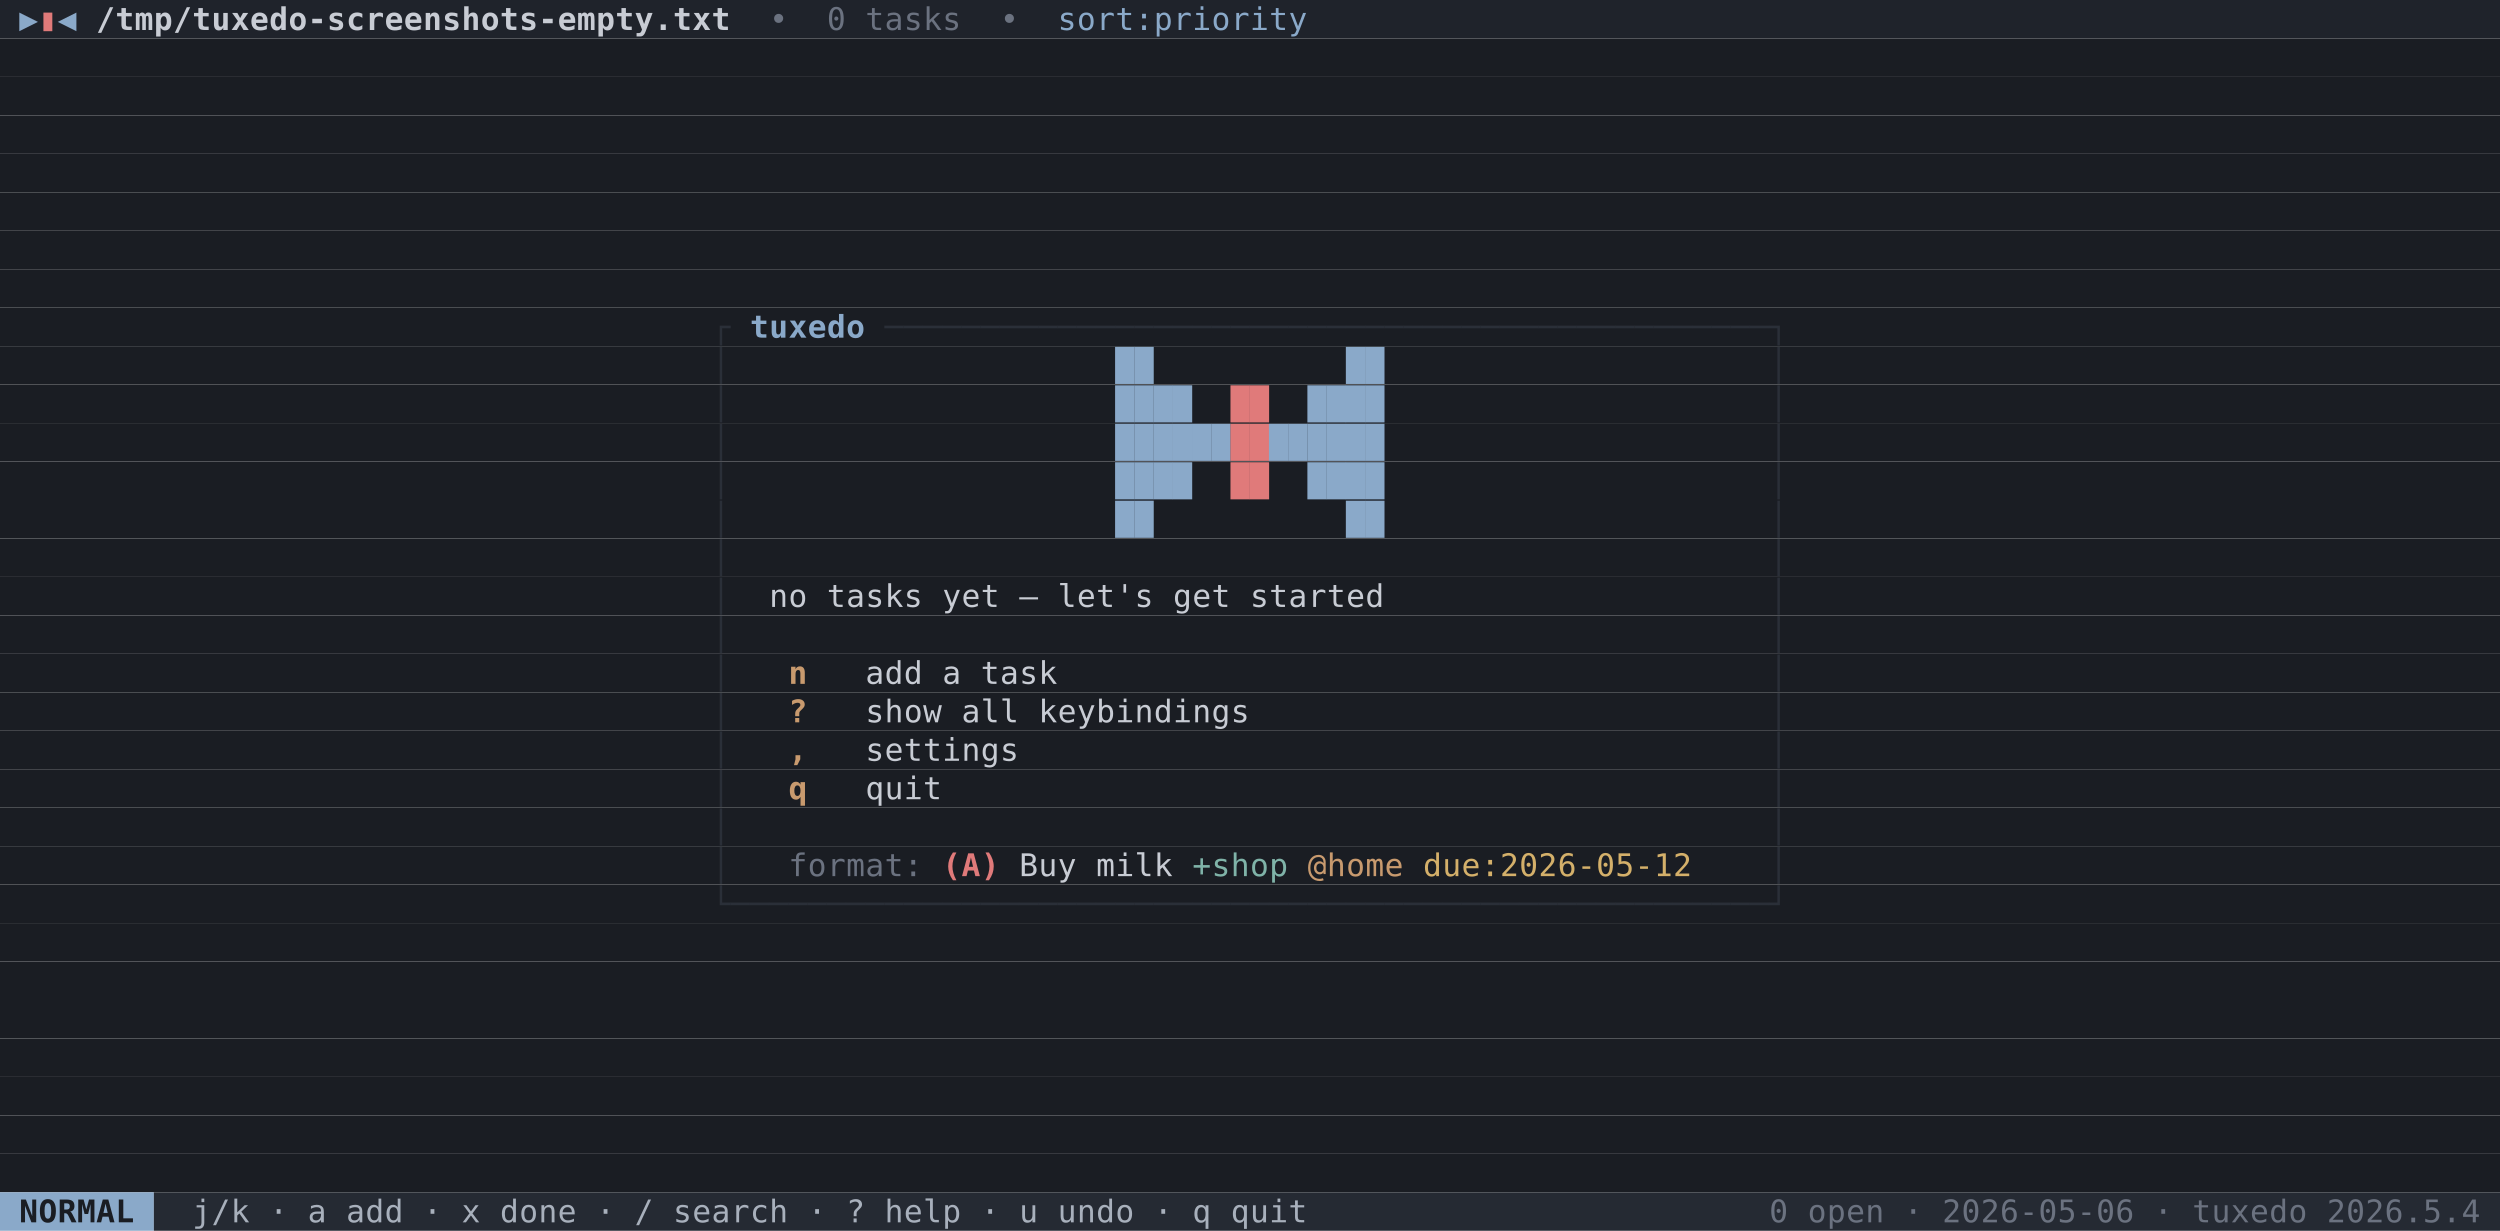
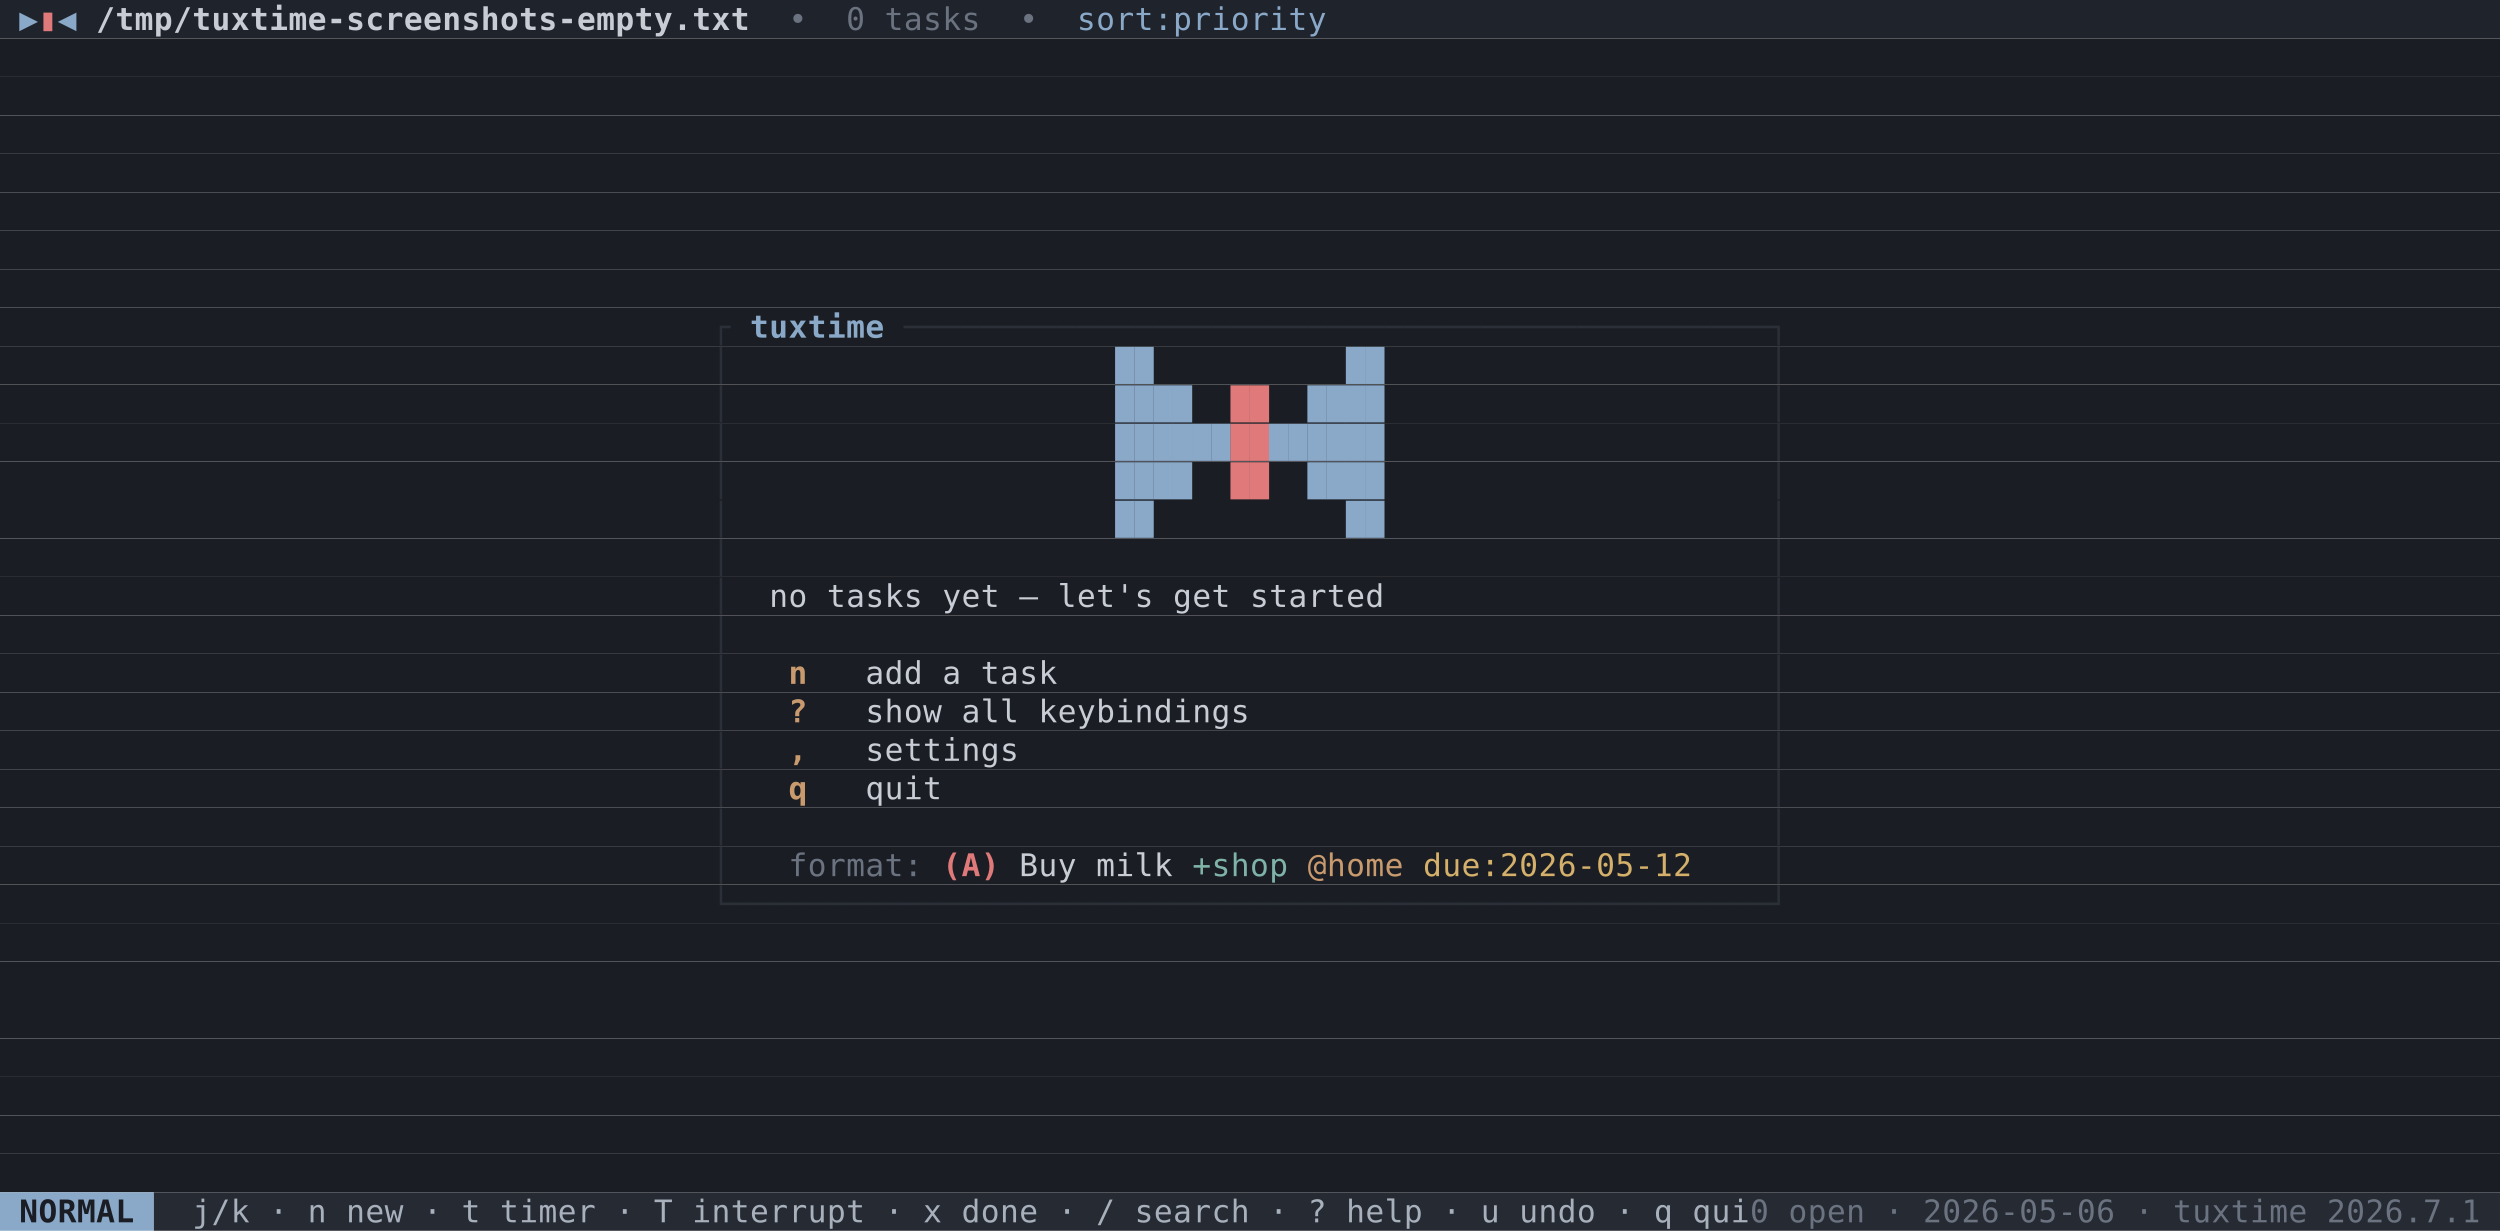
<svg xmlns="http://www.w3.org/2000/svg" viewBox="0 0 1040 512" width="1040" height="512" font-family="ui-monospace, SFMono-Regular, Menlo, Consolas, monospace" font-size="13">
  <rect x="0.0" y="0.0" width="1040.0" height="16.0" fill="#1f232b" />
  <rect x="0.0" y="16.0" width="1040.0" height="16.0" fill="#1a1d23" />
  <rect x="0.0" y="32.0" width="1040.0" height="16.0" fill="#1a1d23" />
  <rect x="0.0" y="48.0" width="1040.0" height="16.0" fill="#1a1d23" />
  <rect x="0.0" y="64.0" width="1040.0" height="16.0" fill="#1a1d23" />
  <rect x="0.0" y="80.0" width="1040.0" height="16.0" fill="#1a1d23" />
  <rect x="0.0" y="96.0" width="1040.0" height="16.0" fill="#1a1d23" />
  <rect x="0.0" y="112.0" width="1040.0" height="16.0" fill="#1a1d23" />
  <rect x="0.0" y="128.0" width="1040.0" height="16.0" fill="#1a1d23" />
  <rect x="0.0" y="144.0" width="1040.0" height="16.0" fill="#1a1d23" />
  <rect x="0.0" y="160.0" width="1040.0" height="16.0" fill="#1a1d23" />
  <rect x="0.0" y="176.0" width="1040.0" height="16.0" fill="#1a1d23" />
  <rect x="0.0" y="192.0" width="1040.0" height="16.0" fill="#1a1d23" />
  <rect x="0.0" y="208.0" width="1040.0" height="16.0" fill="#1a1d23" />
  <rect x="0.0" y="224.0" width="1040.0" height="16.0" fill="#1a1d23" />
  <rect x="0.0" y="240.0" width="1040.0" height="16.0" fill="#1a1d23" />
  <rect x="0.0" y="256.0" width="1040.0" height="16.0" fill="#1a1d23" />
  <rect x="0.0" y="272.0" width="1040.0" height="16.0" fill="#1a1d23" />
  <rect x="0.0" y="288.0" width="1040.0" height="16.0" fill="#1a1d23" />
  <rect x="0.0" y="304.0" width="1040.0" height="16.0" fill="#1a1d23" />
  <rect x="0.0" y="320.0" width="1040.0" height="16.0" fill="#1a1d23" />
  <rect x="0.0" y="336.0" width="1040.0" height="16.0" fill="#1a1d23" />
  <rect x="0.0" y="352.0" width="1040.0" height="16.0" fill="#1a1d23" />
  <rect x="0.0" y="368.0" width="1040.0" height="16.0" fill="#1a1d23" />
  <rect x="0.0" y="384.0" width="1040.0" height="16.0" fill="#1a1d23" />
  <rect x="0.0" y="400.0" width="1040.0" height="16.0" fill="#1a1d23" />
  <rect x="0.0" y="416.0" width="1040.0" height="16.0" fill="#1a1d23" />
  <rect x="0.0" y="432.0" width="1040.0" height="16.0" fill="#1a1d23" />
  <rect x="0.0" y="448.0" width="1040.0" height="16.0" fill="#1a1d23" />
  <rect x="0.0" y="464.0" width="1040.0" height="16.0" fill="#1a1d23" />
  <rect x="0.0" y="480.0" width="1040.0" height="16.0" fill="#1a1d23" />
  <rect x="0.0" y="496.0" width="64.0" height="16.0" fill="#8aa9c9" />
  <rect x="64.0" y="496.0" width="976.0" height="16.0" fill="#252a33" />
  <text x="8.00" y="12.48" fill="#8aa9c9">▶</text>
  <text x="16.00" y="12.48" fill="#e07a7a">▮</text>
  <text x="24.00" y="12.48" fill="#8aa9c9">◀</text>
  <text x="40.00" y="12.48" fill="#c8ccd4" font-weight="bold">/</text>
  <text x="48.00" y="12.48" fill="#c8ccd4" font-weight="bold">t</text>
  <text x="56.00" y="12.48" fill="#c8ccd4" font-weight="bold">m</text>
  <text x="64.00" y="12.48" fill="#c8ccd4" font-weight="bold">p</text>
  <text x="72.00" y="12.48" fill="#c8ccd4" font-weight="bold">/</text>
  <text x="80.00" y="12.48" fill="#c8ccd4" font-weight="bold">t</text>
  <text x="88.00" y="12.48" fill="#c8ccd4" font-weight="bold">u</text>
  <text x="96.00" y="12.48" fill="#c8ccd4" font-weight="bold">x</text>
-   <text x="104.00" y="12.48" fill="#c8ccd4" font-weight="bold">e</text>
-   <text x="112.00" y="12.48" fill="#c8ccd4" font-weight="bold">d</text>
-   <text x="120.00" y="12.48" fill="#c8ccd4" font-weight="bold">o</text>
-   <text x="128.00" y="12.48" fill="#c8ccd4" font-weight="bold">-</text>
-   <text x="136.00" y="12.48" fill="#c8ccd4" font-weight="bold">s</text>
-   <text x="144.00" y="12.48" fill="#c8ccd4" font-weight="bold">c</text>
-   <text x="152.00" y="12.48" fill="#c8ccd4" font-weight="bold">r</text>
-   <text x="160.00" y="12.48" fill="#c8ccd4" font-weight="bold">e</text>
+   <text x="104.00" y="12.48" fill="#c8ccd4" font-weight="bold">t</text>
+   <text x="112.00" y="12.48" fill="#c8ccd4" font-weight="bold">i</text>
+   <text x="120.00" y="12.48" fill="#c8ccd4" font-weight="bold">m</text>
+   <text x="128.00" y="12.48" fill="#c8ccd4" font-weight="bold">e</text>
+   <text x="136.00" y="12.48" fill="#c8ccd4" font-weight="bold">-</text>
+   <text x="144.00" y="12.48" fill="#c8ccd4" font-weight="bold">s</text>
+   <text x="152.00" y="12.48" fill="#c8ccd4" font-weight="bold">c</text>
+   <text x="160.00" y="12.48" fill="#c8ccd4" font-weight="bold">r</text>
  <text x="168.00" y="12.48" fill="#c8ccd4" font-weight="bold">e</text>
-   <text x="176.00" y="12.48" fill="#c8ccd4" font-weight="bold">n</text>
-   <text x="184.00" y="12.48" fill="#c8ccd4" font-weight="bold">s</text>
-   <text x="192.00" y="12.48" fill="#c8ccd4" font-weight="bold">h</text>
-   <text x="200.00" y="12.48" fill="#c8ccd4" font-weight="bold">o</text>
-   <text x="208.00" y="12.48" fill="#c8ccd4" font-weight="bold">t</text>
-   <text x="216.00" y="12.48" fill="#c8ccd4" font-weight="bold">s</text>
-   <text x="224.00" y="12.48" fill="#c8ccd4" font-weight="bold">-</text>
-   <text x="232.00" y="12.48" fill="#c8ccd4" font-weight="bold">e</text>
-   <text x="240.00" y="12.48" fill="#c8ccd4" font-weight="bold">m</text>
-   <text x="248.00" y="12.48" fill="#c8ccd4" font-weight="bold">p</text>
-   <text x="256.00" y="12.48" fill="#c8ccd4" font-weight="bold">t</text>
-   <text x="264.00" y="12.48" fill="#c8ccd4" font-weight="bold">y</text>
-   <text x="272.00" y="12.48" fill="#c8ccd4" font-weight="bold">.</text>
-   <text x="280.00" y="12.48" fill="#c8ccd4" font-weight="bold">t</text>
-   <text x="288.00" y="12.48" fill="#c8ccd4" font-weight="bold">x</text>
-   <text x="296.00" y="12.48" fill="#c8ccd4" font-weight="bold">t</text>
-   <text x="320.00" y="12.48" fill="#6b7280">•</text>
-   <text x="344.00" y="12.48" fill="#6b7280">0</text>
-   <text x="360.00" y="12.48" fill="#6b7280">t</text>
-   <text x="368.00" y="12.48" fill="#6b7280">a</text>
-   <text x="376.00" y="12.48" fill="#6b7280">s</text>
-   <text x="384.00" y="12.48" fill="#6b7280">k</text>
-   <text x="392.00" y="12.48" fill="#6b7280">s</text>
-   <text x="416.00" y="12.48" fill="#6b7280">•</text>
-   <text x="440.00" y="12.48" fill="#8aa9c9">s</text>
-   <text x="448.00" y="12.48" fill="#8aa9c9">o</text>
-   <text x="456.00" y="12.48" fill="#8aa9c9">r</text>
-   <text x="464.00" y="12.48" fill="#8aa9c9">t</text>
-   <text x="472.00" y="12.48" fill="#8aa9c9">:</text>
-   <text x="480.00" y="12.48" fill="#8aa9c9">p</text>
-   <text x="488.00" y="12.48" fill="#8aa9c9">r</text>
-   <text x="496.00" y="12.48" fill="#8aa9c9">i</text>
-   <text x="504.00" y="12.48" fill="#8aa9c9">o</text>
-   <text x="512.00" y="12.48" fill="#8aa9c9">r</text>
-   <text x="520.00" y="12.48" fill="#8aa9c9">i</text>
-   <text x="528.00" y="12.48" fill="#8aa9c9">t</text>
-   <text x="536.00" y="12.48" fill="#8aa9c9">y</text>
+   <text x="176.00" y="12.48" fill="#c8ccd4" font-weight="bold">e</text>
+   <text x="184.00" y="12.48" fill="#c8ccd4" font-weight="bold">n</text>
+   <text x="192.00" y="12.48" fill="#c8ccd4" font-weight="bold">s</text>
+   <text x="200.00" y="12.48" fill="#c8ccd4" font-weight="bold">h</text>
+   <text x="208.00" y="12.48" fill="#c8ccd4" font-weight="bold">o</text>
+   <text x="216.00" y="12.48" fill="#c8ccd4" font-weight="bold">t</text>
+   <text x="224.00" y="12.48" fill="#c8ccd4" font-weight="bold">s</text>
+   <text x="232.00" y="12.48" fill="#c8ccd4" font-weight="bold">-</text>
+   <text x="240.00" y="12.48" fill="#c8ccd4" font-weight="bold">e</text>
+   <text x="248.00" y="12.48" fill="#c8ccd4" font-weight="bold">m</text>
+   <text x="256.00" y="12.48" fill="#c8ccd4" font-weight="bold">p</text>
+   <text x="264.00" y="12.48" fill="#c8ccd4" font-weight="bold">t</text>
+   <text x="272.00" y="12.48" fill="#c8ccd4" font-weight="bold">y</text>
+   <text x="280.00" y="12.48" fill="#c8ccd4" font-weight="bold">.</text>
+   <text x="288.00" y="12.48" fill="#c8ccd4" font-weight="bold">t</text>
+   <text x="296.00" y="12.48" fill="#c8ccd4" font-weight="bold">x</text>
+   <text x="304.00" y="12.48" fill="#c8ccd4" font-weight="bold">t</text>
+   <text x="328.00" y="12.48" fill="#6b7280">•</text>
+   <text x="352.00" y="12.48" fill="#6b7280">0</text>
+   <text x="368.00" y="12.48" fill="#6b7280">t</text>
+   <text x="376.00" y="12.48" fill="#6b7280">a</text>
+   <text x="384.00" y="12.48" fill="#6b7280">s</text>
+   <text x="392.00" y="12.48" fill="#6b7280">k</text>
+   <text x="400.00" y="12.48" fill="#6b7280">s</text>
+   <text x="424.00" y="12.48" fill="#6b7280">•</text>
+   <text x="448.00" y="12.48" fill="#8aa9c9">s</text>
+   <text x="456.00" y="12.48" fill="#8aa9c9">o</text>
+   <text x="464.00" y="12.48" fill="#8aa9c9">r</text>
+   <text x="472.00" y="12.48" fill="#8aa9c9">t</text>
+   <text x="480.00" y="12.48" fill="#8aa9c9">:</text>
+   <text x="488.00" y="12.48" fill="#8aa9c9">p</text>
+   <text x="496.00" y="12.48" fill="#8aa9c9">r</text>
+   <text x="504.00" y="12.48" fill="#8aa9c9">i</text>
+   <text x="512.00" y="12.48" fill="#8aa9c9">o</text>
+   <text x="520.00" y="12.48" fill="#8aa9c9">r</text>
+   <text x="528.00" y="12.48" fill="#8aa9c9">i</text>
+   <text x="536.00" y="12.48" fill="#8aa9c9">t</text>
+   <text x="544.00" y="12.48" fill="#8aa9c9">y</text>
  <text x="296.00" y="140.48" fill="#2a2f38">┌</text>
  <text x="312.00" y="140.48" fill="#8aa9c9" font-weight="bold">t</text>
  <text x="320.00" y="140.48" fill="#8aa9c9" font-weight="bold">u</text>
  <text x="328.00" y="140.48" fill="#8aa9c9" font-weight="bold">x</text>
-   <text x="336.00" y="140.48" fill="#8aa9c9" font-weight="bold">e</text>
-   <text x="344.00" y="140.48" fill="#8aa9c9" font-weight="bold">d</text>
-   <text x="352.00" y="140.48" fill="#8aa9c9" font-weight="bold">o</text>
-   <text x="368.00" y="140.48" fill="#2a2f38">─</text>
+   <text x="336.00" y="140.48" fill="#8aa9c9" font-weight="bold">t</text>
+   <text x="344.00" y="140.48" fill="#8aa9c9" font-weight="bold">i</text>
+   <text x="352.00" y="140.48" fill="#8aa9c9" font-weight="bold">m</text>
+   <text x="360.00" y="140.48" fill="#8aa9c9" font-weight="bold">e</text>
  <text x="376.00" y="140.48" fill="#2a2f38">─</text>
  <text x="384.00" y="140.48" fill="#2a2f38">─</text>
  <text x="392.00" y="140.48" fill="#2a2f38">─</text>
  <text x="400.00" y="140.48" fill="#2a2f38">─</text>
  <text x="408.00" y="140.48" fill="#2a2f38">─</text>
  <text x="416.00" y="140.48" fill="#2a2f38">─</text>
  <text x="424.00" y="140.48" fill="#2a2f38">─</text>
  <text x="432.00" y="140.48" fill="#2a2f38">─</text>
  <text x="440.00" y="140.48" fill="#2a2f38">─</text>
  <text x="448.00" y="140.48" fill="#2a2f38">─</text>
  <text x="456.00" y="140.48" fill="#2a2f38">─</text>
  <text x="464.00" y="140.48" fill="#2a2f38">─</text>
  <text x="472.00" y="140.48" fill="#2a2f38">─</text>
  <text x="480.00" y="140.48" fill="#2a2f38">─</text>
  <text x="488.00" y="140.48" fill="#2a2f38">─</text>
  <text x="496.00" y="140.48" fill="#2a2f38">─</text>
  <text x="504.00" y="140.48" fill="#2a2f38">─</text>
  <text x="512.00" y="140.48" fill="#2a2f38">─</text>
  <text x="520.00" y="140.48" fill="#2a2f38">─</text>
  <text x="528.00" y="140.48" fill="#2a2f38">─</text>
  <text x="536.00" y="140.48" fill="#2a2f38">─</text>
  <text x="544.00" y="140.48" fill="#2a2f38">─</text>
  <text x="552.00" y="140.48" fill="#2a2f38">─</text>
  <text x="560.00" y="140.48" fill="#2a2f38">─</text>
  <text x="568.00" y="140.48" fill="#2a2f38">─</text>
  <text x="576.00" y="140.48" fill="#2a2f38">─</text>
  <text x="584.00" y="140.48" fill="#2a2f38">─</text>
  <text x="592.00" y="140.48" fill="#2a2f38">─</text>
  <text x="600.00" y="140.48" fill="#2a2f38">─</text>
  <text x="608.00" y="140.48" fill="#2a2f38">─</text>
  <text x="616.00" y="140.48" fill="#2a2f38">─</text>
  <text x="624.00" y="140.48" fill="#2a2f38">─</text>
  <text x="632.00" y="140.48" fill="#2a2f38">─</text>
  <text x="640.00" y="140.48" fill="#2a2f38">─</text>
  <text x="648.00" y="140.48" fill="#2a2f38">─</text>
  <text x="656.00" y="140.48" fill="#2a2f38">─</text>
  <text x="664.00" y="140.48" fill="#2a2f38">─</text>
  <text x="672.00" y="140.48" fill="#2a2f38">─</text>
  <text x="680.00" y="140.48" fill="#2a2f38">─</text>
  <text x="688.00" y="140.48" fill="#2a2f38">─</text>
  <text x="696.00" y="140.48" fill="#2a2f38">─</text>
  <text x="704.00" y="140.48" fill="#2a2f38">─</text>
  <text x="712.00" y="140.48" fill="#2a2f38">─</text>
  <text x="720.00" y="140.48" fill="#2a2f38">─</text>
  <text x="728.00" y="140.48" fill="#2a2f38">─</text>
  <text x="736.00" y="140.48" fill="#2a2f38">┐</text>
  <text x="296.00" y="156.48" fill="#2a2f38">│</text>
  <text x="464.00" y="156.48" fill="#8aa9c9">█</text>
  <text x="472.00" y="156.48" fill="#8aa9c9">█</text>
  <text x="560.00" y="156.48" fill="#8aa9c9">█</text>
  <text x="568.00" y="156.48" fill="#8aa9c9">█</text>
  <text x="736.00" y="156.48" fill="#2a2f38">│</text>
  <text x="296.00" y="172.48" fill="#2a2f38">│</text>
  <text x="464.00" y="172.48" fill="#8aa9c9">█</text>
  <text x="472.00" y="172.48" fill="#8aa9c9">█</text>
  <text x="480.00" y="172.48" fill="#8aa9c9">█</text>
  <text x="488.00" y="172.48" fill="#8aa9c9">█</text>
  <text x="512.00" y="172.48" fill="#e07a7a">█</text>
  <text x="520.00" y="172.48" fill="#e07a7a">█</text>
  <text x="544.00" y="172.48" fill="#8aa9c9">█</text>
  <text x="552.00" y="172.48" fill="#8aa9c9">█</text>
  <text x="560.00" y="172.48" fill="#8aa9c9">█</text>
  <text x="568.00" y="172.48" fill="#8aa9c9">█</text>
  <text x="736.00" y="172.48" fill="#2a2f38">│</text>
  <text x="296.00" y="188.48" fill="#2a2f38">│</text>
  <text x="464.00" y="188.48" fill="#8aa9c9">█</text>
  <text x="472.00" y="188.48" fill="#8aa9c9">█</text>
  <text x="480.00" y="188.48" fill="#8aa9c9">█</text>
  <text x="488.00" y="188.48" fill="#8aa9c9">█</text>
  <text x="496.00" y="188.48" fill="#8aa9c9">█</text>
  <text x="504.00" y="188.48" fill="#8aa9c9">█</text>
  <text x="512.00" y="188.48" fill="#e07a7a">█</text>
  <text x="520.00" y="188.48" fill="#e07a7a">█</text>
  <text x="528.00" y="188.48" fill="#8aa9c9">█</text>
  <text x="536.00" y="188.48" fill="#8aa9c9">█</text>
  <text x="544.00" y="188.48" fill="#8aa9c9">█</text>
  <text x="552.00" y="188.48" fill="#8aa9c9">█</text>
  <text x="560.00" y="188.48" fill="#8aa9c9">█</text>
  <text x="568.00" y="188.48" fill="#8aa9c9">█</text>
  <text x="736.00" y="188.48" fill="#2a2f38">│</text>
  <text x="296.00" y="204.48" fill="#2a2f38">│</text>
  <text x="464.00" y="204.48" fill="#8aa9c9">█</text>
  <text x="472.00" y="204.48" fill="#8aa9c9">█</text>
  <text x="480.00" y="204.48" fill="#8aa9c9">█</text>
  <text x="488.00" y="204.48" fill="#8aa9c9">█</text>
  <text x="512.00" y="204.48" fill="#e07a7a">█</text>
  <text x="520.00" y="204.48" fill="#e07a7a">█</text>
  <text x="544.00" y="204.48" fill="#8aa9c9">█</text>
  <text x="552.00" y="204.48" fill="#8aa9c9">█</text>
  <text x="560.00" y="204.48" fill="#8aa9c9">█</text>
  <text x="568.00" y="204.48" fill="#8aa9c9">█</text>
  <text x="736.00" y="204.48" fill="#2a2f38">│</text>
  <text x="296.00" y="220.48" fill="#2a2f38">│</text>
  <text x="464.00" y="220.48" fill="#8aa9c9">█</text>
  <text x="472.00" y="220.48" fill="#8aa9c9">█</text>
  <text x="560.00" y="220.48" fill="#8aa9c9">█</text>
  <text x="568.00" y="220.48" fill="#8aa9c9">█</text>
  <text x="736.00" y="220.48" fill="#2a2f38">│</text>
  <text x="296.00" y="236.48" fill="#2a2f38">│</text>
  <text x="736.00" y="236.48" fill="#2a2f38">│</text>
  <text x="296.00" y="252.48" fill="#2a2f38">│</text>
  <text x="320.00" y="252.48" fill="#c8ccd4">n</text>
  <text x="328.00" y="252.48" fill="#c8ccd4">o</text>
  <text x="344.00" y="252.48" fill="#c8ccd4">t</text>
  <text x="352.00" y="252.48" fill="#c8ccd4">a</text>
  <text x="360.00" y="252.48" fill="#c8ccd4">s</text>
  <text x="368.00" y="252.48" fill="#c8ccd4">k</text>
  <text x="376.00" y="252.48" fill="#c8ccd4">s</text>
  <text x="392.00" y="252.48" fill="#c8ccd4">y</text>
  <text x="400.00" y="252.48" fill="#c8ccd4">e</text>
  <text x="408.00" y="252.48" fill="#c8ccd4">t</text>
  <text x="424.00" y="252.48" fill="#c8ccd4">—</text>
  <text x="440.00" y="252.48" fill="#c8ccd4">l</text>
  <text x="448.00" y="252.48" fill="#c8ccd4">e</text>
  <text x="456.00" y="252.48" fill="#c8ccd4">t</text>
  <text x="464.00" y="252.48" fill="#c8ccd4">'</text>
  <text x="472.00" y="252.48" fill="#c8ccd4">s</text>
  <text x="488.00" y="252.48" fill="#c8ccd4">g</text>
  <text x="496.00" y="252.48" fill="#c8ccd4">e</text>
  <text x="504.00" y="252.48" fill="#c8ccd4">t</text>
  <text x="520.00" y="252.48" fill="#c8ccd4">s</text>
  <text x="528.00" y="252.48" fill="#c8ccd4">t</text>
  <text x="536.00" y="252.48" fill="#c8ccd4">a</text>
  <text x="544.00" y="252.48" fill="#c8ccd4">r</text>
  <text x="552.00" y="252.48" fill="#c8ccd4">t</text>
  <text x="560.00" y="252.48" fill="#c8ccd4">e</text>
  <text x="568.00" y="252.48" fill="#c8ccd4">d</text>
  <text x="736.00" y="252.48" fill="#2a2f38">│</text>
  <text x="296.00" y="268.48" fill="#2a2f38">│</text>
  <text x="736.00" y="268.48" fill="#2a2f38">│</text>
  <text x="296.00" y="284.48" fill="#2a2f38">│</text>
  <text x="328.00" y="284.48" fill="#c89a6e" font-weight="bold">n</text>
  <text x="360.00" y="284.48" fill="#c8ccd4">a</text>
  <text x="368.00" y="284.48" fill="#c8ccd4">d</text>
  <text x="376.00" y="284.48" fill="#c8ccd4">d</text>
  <text x="392.00" y="284.48" fill="#c8ccd4">a</text>
  <text x="408.00" y="284.48" fill="#c8ccd4">t</text>
  <text x="416.00" y="284.48" fill="#c8ccd4">a</text>
  <text x="424.00" y="284.48" fill="#c8ccd4">s</text>
  <text x="432.00" y="284.48" fill="#c8ccd4">k</text>
  <text x="736.00" y="284.48" fill="#2a2f38">│</text>
  <text x="296.00" y="300.48" fill="#2a2f38">│</text>
  <text x="328.00" y="300.48" fill="#c89a6e" font-weight="bold">?</text>
  <text x="360.00" y="300.48" fill="#c8ccd4">s</text>
  <text x="368.00" y="300.48" fill="#c8ccd4">h</text>
  <text x="376.00" y="300.48" fill="#c8ccd4">o</text>
  <text x="384.00" y="300.48" fill="#c8ccd4">w</text>
  <text x="400.00" y="300.48" fill="#c8ccd4">a</text>
  <text x="408.00" y="300.48" fill="#c8ccd4">l</text>
  <text x="416.00" y="300.48" fill="#c8ccd4">l</text>
  <text x="432.00" y="300.48" fill="#c8ccd4">k</text>
  <text x="440.00" y="300.48" fill="#c8ccd4">e</text>
  <text x="448.00" y="300.48" fill="#c8ccd4">y</text>
  <text x="456.00" y="300.48" fill="#c8ccd4">b</text>
  <text x="464.00" y="300.48" fill="#c8ccd4">i</text>
  <text x="472.00" y="300.48" fill="#c8ccd4">n</text>
  <text x="480.00" y="300.48" fill="#c8ccd4">d</text>
  <text x="488.00" y="300.48" fill="#c8ccd4">i</text>
  <text x="496.00" y="300.48" fill="#c8ccd4">n</text>
  <text x="504.00" y="300.48" fill="#c8ccd4">g</text>
  <text x="512.00" y="300.48" fill="#c8ccd4">s</text>
  <text x="736.00" y="300.48" fill="#2a2f38">│</text>
  <text x="296.00" y="316.48" fill="#2a2f38">│</text>
  <text x="328.00" y="316.48" fill="#c89a6e" font-weight="bold">,</text>
  <text x="360.00" y="316.48" fill="#c8ccd4">s</text>
  <text x="368.00" y="316.48" fill="#c8ccd4">e</text>
  <text x="376.00" y="316.48" fill="#c8ccd4">t</text>
  <text x="384.00" y="316.48" fill="#c8ccd4">t</text>
  <text x="392.00" y="316.48" fill="#c8ccd4">i</text>
  <text x="400.00" y="316.48" fill="#c8ccd4">n</text>
  <text x="408.00" y="316.48" fill="#c8ccd4">g</text>
  <text x="416.00" y="316.48" fill="#c8ccd4">s</text>
  <text x="736.00" y="316.48" fill="#2a2f38">│</text>
  <text x="296.00" y="332.48" fill="#2a2f38">│</text>
  <text x="328.00" y="332.48" fill="#c89a6e" font-weight="bold">q</text>
  <text x="360.00" y="332.48" fill="#c8ccd4">q</text>
  <text x="368.00" y="332.48" fill="#c8ccd4">u</text>
  <text x="376.00" y="332.48" fill="#c8ccd4">i</text>
  <text x="384.00" y="332.48" fill="#c8ccd4">t</text>
  <text x="736.00" y="332.48" fill="#2a2f38">│</text>
  <text x="296.00" y="348.48" fill="#2a2f38">│</text>
  <text x="736.00" y="348.48" fill="#2a2f38">│</text>
  <text x="296.00" y="364.48" fill="#2a2f38">│</text>
  <text x="328.00" y="364.48" fill="#6b7280">f</text>
  <text x="336.00" y="364.48" fill="#6b7280">o</text>
  <text x="344.00" y="364.48" fill="#6b7280">r</text>
  <text x="352.00" y="364.48" fill="#6b7280">m</text>
  <text x="360.00" y="364.48" fill="#6b7280">a</text>
  <text x="368.00" y="364.48" fill="#6b7280">t</text>
  <text x="376.00" y="364.48" fill="#6b7280">:</text>
  <text x="392.00" y="364.48" fill="#e07a7a" font-weight="bold">(</text>
  <text x="400.00" y="364.48" fill="#e07a7a" font-weight="bold">A</text>
  <text x="408.00" y="364.48" fill="#e07a7a" font-weight="bold">)</text>
  <text x="424.00" y="364.48" fill="#c8ccd4">B</text>
  <text x="432.00" y="364.48" fill="#c8ccd4">u</text>
  <text x="440.00" y="364.48" fill="#c8ccd4">y</text>
  <text x="456.00" y="364.48" fill="#c8ccd4">m</text>
  <text x="464.00" y="364.48" fill="#c8ccd4">i</text>
  <text x="472.00" y="364.48" fill="#c8ccd4">l</text>
  <text x="480.00" y="364.48" fill="#c8ccd4">k</text>
  <text x="496.00" y="364.48" fill="#7fb3a8">+</text>
  <text x="504.00" y="364.48" fill="#7fb3a8">s</text>
  <text x="512.00" y="364.48" fill="#7fb3a8">h</text>
  <text x="520.00" y="364.48" fill="#7fb3a8">o</text>
  <text x="528.00" y="364.48" fill="#7fb3a8">p</text>
  <text x="544.00" y="364.48" fill="#c89a6e">@</text>
  <text x="552.00" y="364.48" fill="#c89a6e">h</text>
  <text x="560.00" y="364.48" fill="#c89a6e">o</text>
  <text x="568.00" y="364.48" fill="#c89a6e">m</text>
  <text x="576.00" y="364.48" fill="#c89a6e">e</text>
  <text x="592.00" y="364.48" fill="#d4b06a">d</text>
  <text x="600.00" y="364.48" fill="#d4b06a">u</text>
  <text x="608.00" y="364.48" fill="#d4b06a">e</text>
  <text x="616.00" y="364.48" fill="#d4b06a">:</text>
  <text x="624.00" y="364.48" fill="#d4b06a">2</text>
  <text x="632.00" y="364.48" fill="#d4b06a">0</text>
  <text x="640.00" y="364.48" fill="#d4b06a">2</text>
  <text x="648.00" y="364.48" fill="#d4b06a">6</text>
  <text x="656.00" y="364.48" fill="#d4b06a">-</text>
  <text x="664.00" y="364.48" fill="#d4b06a">0</text>
  <text x="672.00" y="364.48" fill="#d4b06a">5</text>
  <text x="680.00" y="364.48" fill="#d4b06a">-</text>
  <text x="688.00" y="364.48" fill="#d4b06a">1</text>
  <text x="696.00" y="364.48" fill="#d4b06a">2</text>
  <text x="736.00" y="364.48" fill="#2a2f38">│</text>
  <text x="296.00" y="380.48" fill="#2a2f38">└</text>
  <text x="304.00" y="380.48" fill="#2a2f38">─</text>
  <text x="312.00" y="380.48" fill="#2a2f38">─</text>
  <text x="320.00" y="380.48" fill="#2a2f38">─</text>
  <text x="328.00" y="380.48" fill="#2a2f38">─</text>
  <text x="336.00" y="380.48" fill="#2a2f38">─</text>
  <text x="344.00" y="380.48" fill="#2a2f38">─</text>
  <text x="352.00" y="380.48" fill="#2a2f38">─</text>
  <text x="360.00" y="380.48" fill="#2a2f38">─</text>
  <text x="368.00" y="380.48" fill="#2a2f38">─</text>
  <text x="376.00" y="380.48" fill="#2a2f38">─</text>
  <text x="384.00" y="380.48" fill="#2a2f38">─</text>
  <text x="392.00" y="380.48" fill="#2a2f38">─</text>
  <text x="400.00" y="380.48" fill="#2a2f38">─</text>
  <text x="408.00" y="380.48" fill="#2a2f38">─</text>
  <text x="416.00" y="380.48" fill="#2a2f38">─</text>
  <text x="424.00" y="380.48" fill="#2a2f38">─</text>
  <text x="432.00" y="380.48" fill="#2a2f38">─</text>
  <text x="440.00" y="380.48" fill="#2a2f38">─</text>
  <text x="448.00" y="380.48" fill="#2a2f38">─</text>
  <text x="456.00" y="380.48" fill="#2a2f38">─</text>
  <text x="464.00" y="380.48" fill="#2a2f38">─</text>
  <text x="472.00" y="380.48" fill="#2a2f38">─</text>
  <text x="480.00" y="380.48" fill="#2a2f38">─</text>
  <text x="488.00" y="380.48" fill="#2a2f38">─</text>
  <text x="496.00" y="380.48" fill="#2a2f38">─</text>
  <text x="504.00" y="380.48" fill="#2a2f38">─</text>
  <text x="512.00" y="380.48" fill="#2a2f38">─</text>
  <text x="520.00" y="380.48" fill="#2a2f38">─</text>
  <text x="528.00" y="380.48" fill="#2a2f38">─</text>
  <text x="536.00" y="380.48" fill="#2a2f38">─</text>
  <text x="544.00" y="380.48" fill="#2a2f38">─</text>
  <text x="552.00" y="380.48" fill="#2a2f38">─</text>
  <text x="560.00" y="380.48" fill="#2a2f38">─</text>
  <text x="568.00" y="380.48" fill="#2a2f38">─</text>
  <text x="576.00" y="380.48" fill="#2a2f38">─</text>
  <text x="584.00" y="380.48" fill="#2a2f38">─</text>
  <text x="592.00" y="380.48" fill="#2a2f38">─</text>
  <text x="600.00" y="380.48" fill="#2a2f38">─</text>
  <text x="608.00" y="380.48" fill="#2a2f38">─</text>
  <text x="616.00" y="380.48" fill="#2a2f38">─</text>
  <text x="624.00" y="380.48" fill="#2a2f38">─</text>
  <text x="632.00" y="380.48" fill="#2a2f38">─</text>
  <text x="640.00" y="380.48" fill="#2a2f38">─</text>
  <text x="648.00" y="380.48" fill="#2a2f38">─</text>
  <text x="656.00" y="380.48" fill="#2a2f38">─</text>
  <text x="664.00" y="380.48" fill="#2a2f38">─</text>
  <text x="672.00" y="380.48" fill="#2a2f38">─</text>
  <text x="680.00" y="380.48" fill="#2a2f38">─</text>
  <text x="688.00" y="380.48" fill="#2a2f38">─</text>
  <text x="696.00" y="380.48" fill="#2a2f38">─</text>
  <text x="704.00" y="380.48" fill="#2a2f38">─</text>
  <text x="712.00" y="380.48" fill="#2a2f38">─</text>
  <text x="720.00" y="380.48" fill="#2a2f38">─</text>
  <text x="728.00" y="380.48" fill="#2a2f38">─</text>
  <text x="736.00" y="380.48" fill="#2a2f38">┘</text>
  <text x="8.00" y="508.48" fill="#1a1d23" font-weight="bold">N</text>
  <text x="16.00" y="508.48" fill="#1a1d23" font-weight="bold">O</text>
  <text x="24.00" y="508.48" fill="#1a1d23" font-weight="bold">R</text>
  <text x="32.00" y="508.48" fill="#1a1d23" font-weight="bold">M</text>
  <text x="40.00" y="508.48" fill="#1a1d23" font-weight="bold">A</text>
  <text x="48.00" y="508.48" fill="#1a1d23" font-weight="bold">L</text>
  <text x="80.00" y="508.48" fill="#a8b0bc">j</text>
  <text x="88.00" y="508.48" fill="#a8b0bc">/</text>
  <text x="96.00" y="508.48" fill="#a8b0bc">k</text>
  <text x="112.00" y="508.48" fill="#a8b0bc">·</text>
-   <text x="128.00" y="508.48" fill="#a8b0bc">a</text>
-   <text x="144.00" y="508.48" fill="#a8b0bc">a</text>
-   <text x="152.00" y="508.48" fill="#a8b0bc">d</text>
-   <text x="160.00" y="508.48" fill="#a8b0bc">d</text>
+   <text x="128.00" y="508.48" fill="#a8b0bc">n</text>
+   <text x="144.00" y="508.48" fill="#a8b0bc">n</text>
+   <text x="152.00" y="508.48" fill="#a8b0bc">e</text>
+   <text x="160.00" y="508.48" fill="#a8b0bc">w</text>
  <text x="176.00" y="508.48" fill="#a8b0bc">·</text>
-   <text x="192.00" y="508.48" fill="#a8b0bc">x</text>
-   <text x="208.00" y="508.48" fill="#a8b0bc">d</text>
-   <text x="216.00" y="508.48" fill="#a8b0bc">o</text>
-   <text x="224.00" y="508.48" fill="#a8b0bc">n</text>
+   <text x="192.00" y="508.48" fill="#a8b0bc">t</text>
+   <text x="208.00" y="508.48" fill="#a8b0bc">t</text>
+   <text x="216.00" y="508.48" fill="#a8b0bc">i</text>
+   <text x="224.00" y="508.48" fill="#a8b0bc">m</text>
  <text x="232.00" y="508.48" fill="#a8b0bc">e</text>
-   <text x="248.00" y="508.48" fill="#a8b0bc">·</text>
-   <text x="264.00" y="508.48" fill="#a8b0bc">/</text>
-   <text x="280.00" y="508.48" fill="#a8b0bc">s</text>
-   <text x="288.00" y="508.48" fill="#a8b0bc">e</text>
-   <text x="296.00" y="508.48" fill="#a8b0bc">a</text>
-   <text x="304.00" y="508.48" fill="#a8b0bc">r</text>
-   <text x="312.00" y="508.48" fill="#a8b0bc">c</text>
-   <text x="320.00" y="508.48" fill="#a8b0bc">h</text>
-   <text x="336.00" y="508.48" fill="#a8b0bc">·</text>
-   <text x="352.00" y="508.48" fill="#a8b0bc">?</text>
-   <text x="368.00" y="508.48" fill="#a8b0bc">h</text>
-   <text x="376.00" y="508.48" fill="#a8b0bc">e</text>
-   <text x="384.00" y="508.48" fill="#a8b0bc">l</text>
-   <text x="392.00" y="508.48" fill="#a8b0bc">p</text>
-   <text x="408.00" y="508.48" fill="#a8b0bc">·</text>
-   <text x="424.00" y="508.48" fill="#a8b0bc">u</text>
-   <text x="440.00" y="508.48" fill="#a8b0bc">u</text>
-   <text x="448.00" y="508.48" fill="#a8b0bc">n</text>
-   <text x="456.00" y="508.48" fill="#a8b0bc">d</text>
-   <text x="464.00" y="508.48" fill="#a8b0bc">o</text>
-   <text x="480.00" y="508.48" fill="#a8b0bc">·</text>
-   <text x="496.00" y="508.48" fill="#a8b0bc">q</text>
-   <text x="512.00" y="508.48" fill="#a8b0bc">q</text>
-   <text x="520.00" y="508.48" fill="#a8b0bc">u</text>
-   <text x="528.00" y="508.48" fill="#a8b0bc">i</text>
-   <text x="536.00" y="508.48" fill="#a8b0bc">t</text>
-   <text x="736.00" y="508.48" fill="#6b7280">0</text>
-   <text x="752.00" y="508.48" fill="#6b7280">o</text>
-   <text x="760.00" y="508.48" fill="#6b7280">p</text>
-   <text x="768.00" y="508.48" fill="#6b7280">e</text>
-   <text x="776.00" y="508.48" fill="#6b7280">n</text>
-   <text x="792.00" y="508.48" fill="#6b7280">·</text>
-   <text x="808.00" y="508.48" fill="#6b7280">2</text>
-   <text x="816.00" y="508.48" fill="#6b7280">0</text>
-   <text x="824.00" y="508.48" fill="#6b7280">2</text>
-   <text x="832.00" y="508.48" fill="#6b7280">6</text>
-   <text x="840.00" y="508.48" fill="#6b7280">-</text>
-   <text x="848.00" y="508.48" fill="#6b7280">0</text>
-   <text x="856.00" y="508.48" fill="#6b7280">5</text>
-   <text x="864.00" y="508.48" fill="#6b7280">-</text>
-   <text x="872.00" y="508.48" fill="#6b7280">0</text>
-   <text x="880.00" y="508.48" fill="#6b7280">6</text>
-   <text x="896.00" y="508.48" fill="#6b7280">·</text>
-   <text x="912.00" y="508.48" fill="#6b7280">t</text>
-   <text x="920.00" y="508.48" fill="#6b7280">u</text>
-   <text x="928.00" y="508.48" fill="#6b7280">x</text>
-   <text x="936.00" y="508.48" fill="#6b7280">e</text>
-   <text x="944.00" y="508.48" fill="#6b7280">d</text>
-   <text x="952.00" y="508.48" fill="#6b7280">o</text>
+   <text x="240.00" y="508.48" fill="#a8b0bc">r</text>
+   <text x="256.00" y="508.48" fill="#a8b0bc">·</text>
+   <text x="272.00" y="508.48" fill="#a8b0bc">T</text>
+   <text x="288.00" y="508.48" fill="#a8b0bc">i</text>
+   <text x="296.00" y="508.48" fill="#a8b0bc">n</text>
+   <text x="304.00" y="508.48" fill="#a8b0bc">t</text>
+   <text x="312.00" y="508.48" fill="#a8b0bc">e</text>
+   <text x="320.00" y="508.48" fill="#a8b0bc">r</text>
+   <text x="328.00" y="508.48" fill="#a8b0bc">r</text>
+   <text x="336.00" y="508.48" fill="#a8b0bc">u</text>
+   <text x="344.00" y="508.48" fill="#a8b0bc">p</text>
+   <text x="352.00" y="508.48" fill="#a8b0bc">t</text>
+   <text x="368.00" y="508.48" fill="#a8b0bc">·</text>
+   <text x="384.00" y="508.48" fill="#a8b0bc">x</text>
+   <text x="400.00" y="508.48" fill="#a8b0bc">d</text>
+   <text x="408.00" y="508.48" fill="#a8b0bc">o</text>
+   <text x="416.00" y="508.48" fill="#a8b0bc">n</text>
+   <text x="424.00" y="508.48" fill="#a8b0bc">e</text>
+   <text x="440.00" y="508.48" fill="#a8b0bc">·</text>
+   <text x="456.00" y="508.48" fill="#a8b0bc">/</text>
+   <text x="472.00" y="508.48" fill="#a8b0bc">s</text>
+   <text x="480.00" y="508.48" fill="#a8b0bc">e</text>
+   <text x="488.00" y="508.48" fill="#a8b0bc">a</text>
+   <text x="496.00" y="508.48" fill="#a8b0bc">r</text>
+   <text x="504.00" y="508.48" fill="#a8b0bc">c</text>
+   <text x="512.00" y="508.48" fill="#a8b0bc">h</text>
+   <text x="528.00" y="508.48" fill="#a8b0bc">·</text>
+   <text x="544.00" y="508.48" fill="#a8b0bc">?</text>
+   <text x="560.00" y="508.48" fill="#a8b0bc">h</text>
+   <text x="568.00" y="508.48" fill="#a8b0bc">e</text>
+   <text x="576.00" y="508.48" fill="#a8b0bc">l</text>
+   <text x="584.00" y="508.48" fill="#a8b0bc">p</text>
+   <text x="600.00" y="508.48" fill="#a8b0bc">·</text>
+   <text x="616.00" y="508.48" fill="#a8b0bc">u</text>
+   <text x="632.00" y="508.48" fill="#a8b0bc">u</text>
+   <text x="640.00" y="508.48" fill="#a8b0bc">n</text>
+   <text x="648.00" y="508.48" fill="#a8b0bc">d</text>
+   <text x="656.00" y="508.48" fill="#a8b0bc">o</text>
+   <text x="672.00" y="508.48" fill="#a8b0bc">·</text>
+   <text x="688.00" y="508.48" fill="#a8b0bc">q</text>
+   <text x="704.00" y="508.48" fill="#a8b0bc">q</text>
+   <text x="712.00" y="508.48" fill="#a8b0bc">u</text>
+   <text x="720.00" y="508.48" fill="#a8b0bc">i</text>
+   <text x="728.00" y="508.48" fill="#6b7280">0</text>
+   <text x="744.00" y="508.48" fill="#6b7280">o</text>
+   <text x="752.00" y="508.48" fill="#6b7280">p</text>
+   <text x="760.00" y="508.48" fill="#6b7280">e</text>
+   <text x="768.00" y="508.48" fill="#6b7280">n</text>
+   <text x="784.00" y="508.48" fill="#6b7280">·</text>
+   <text x="800.00" y="508.48" fill="#6b7280">2</text>
+   <text x="808.00" y="508.48" fill="#6b7280">0</text>
+   <text x="816.00" y="508.48" fill="#6b7280">2</text>
+   <text x="824.00" y="508.48" fill="#6b7280">6</text>
+   <text x="832.00" y="508.48" fill="#6b7280">-</text>
+   <text x="840.00" y="508.48" fill="#6b7280">0</text>
+   <text x="848.00" y="508.48" fill="#6b7280">5</text>
+   <text x="856.00" y="508.48" fill="#6b7280">-</text>
+   <text x="864.00" y="508.48" fill="#6b7280">0</text>
+   <text x="872.00" y="508.48" fill="#6b7280">6</text>
+   <text x="888.00" y="508.48" fill="#6b7280">·</text>
+   <text x="904.00" y="508.48" fill="#6b7280">t</text>
+   <text x="912.00" y="508.48" fill="#6b7280">u</text>
+   <text x="920.00" y="508.48" fill="#6b7280">x</text>
+   <text x="928.00" y="508.48" fill="#6b7280">t</text>
+   <text x="936.00" y="508.48" fill="#6b7280">i</text>
+   <text x="944.00" y="508.48" fill="#6b7280">m</text>
+   <text x="952.00" y="508.48" fill="#6b7280">e</text>
  <text x="968.00" y="508.48" fill="#6b7280">2</text>
  <text x="976.00" y="508.48" fill="#6b7280">0</text>
  <text x="984.00" y="508.48" fill="#6b7280">2</text>
  <text x="992.00" y="508.48" fill="#6b7280">6</text>
  <text x="1000.00" y="508.48" fill="#6b7280">.</text>
-   <text x="1008.00" y="508.48" fill="#6b7280">5</text>
+   <text x="1008.00" y="508.48" fill="#6b7280">7</text>
  <text x="1016.00" y="508.48" fill="#6b7280">.</text>
-   <text x="1024.00" y="508.48" fill="#6b7280">4</text>
+   <text x="1024.00" y="508.48" fill="#6b7280">1</text>
</svg>
